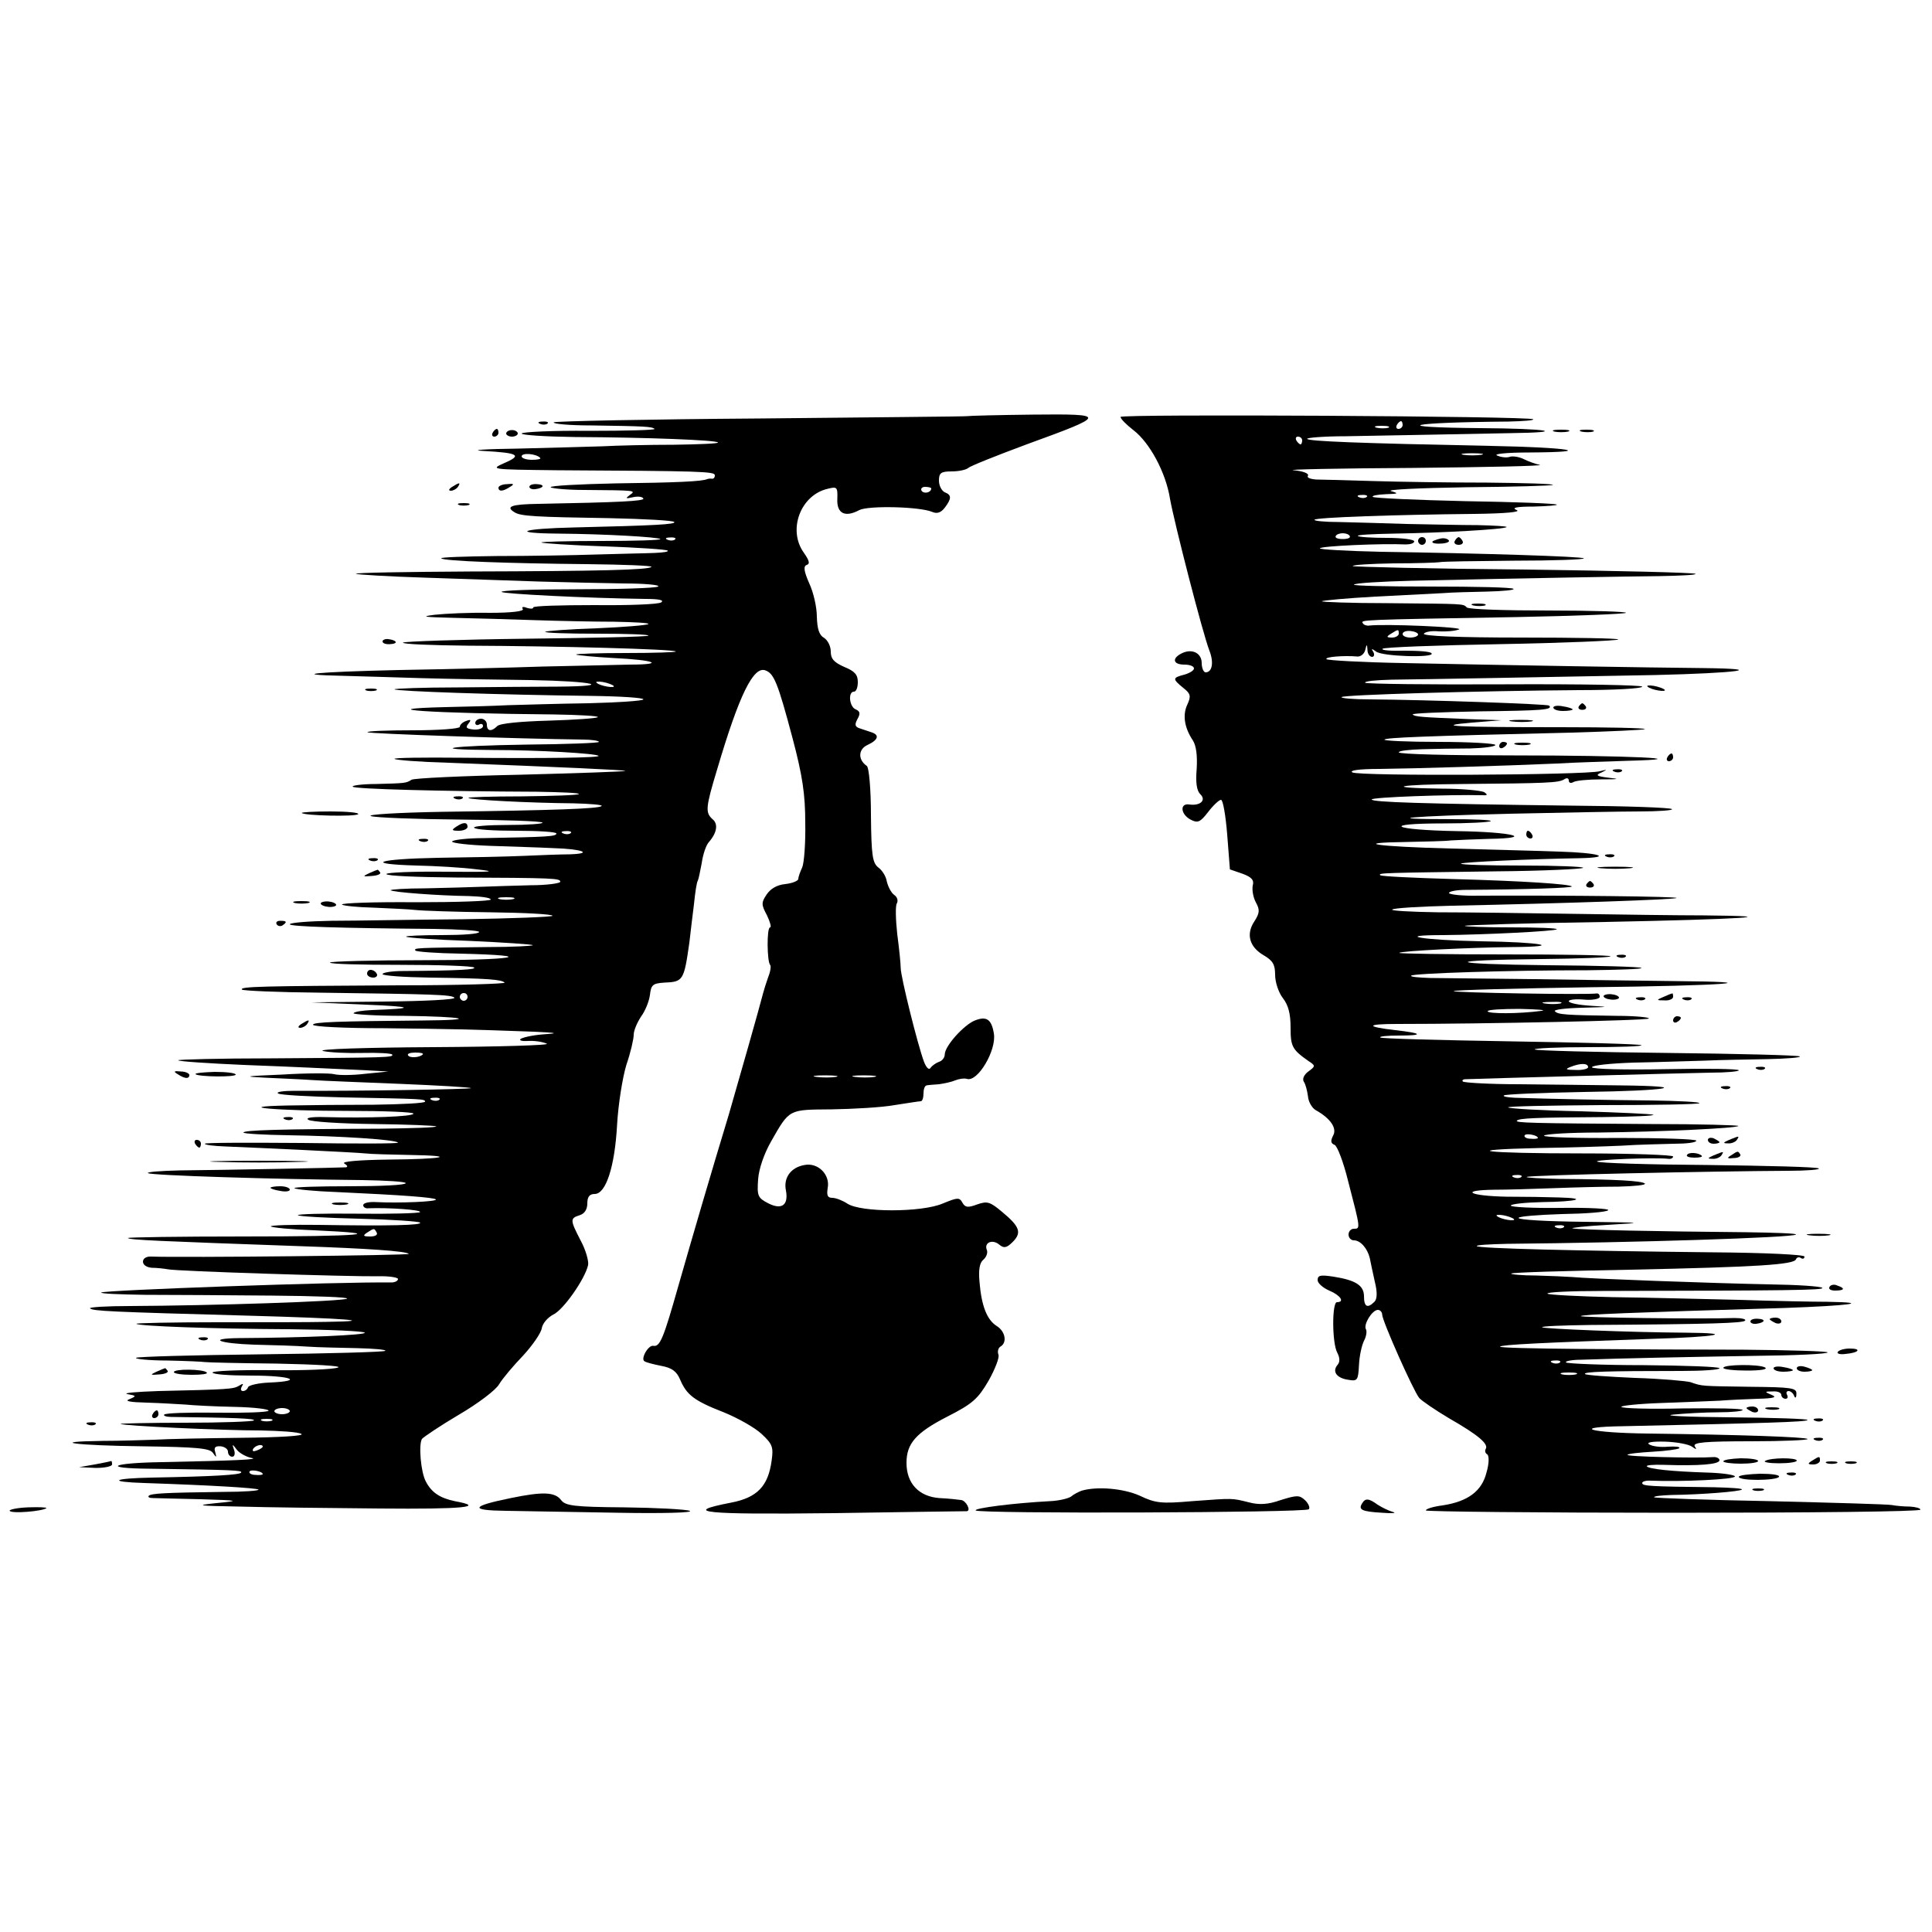
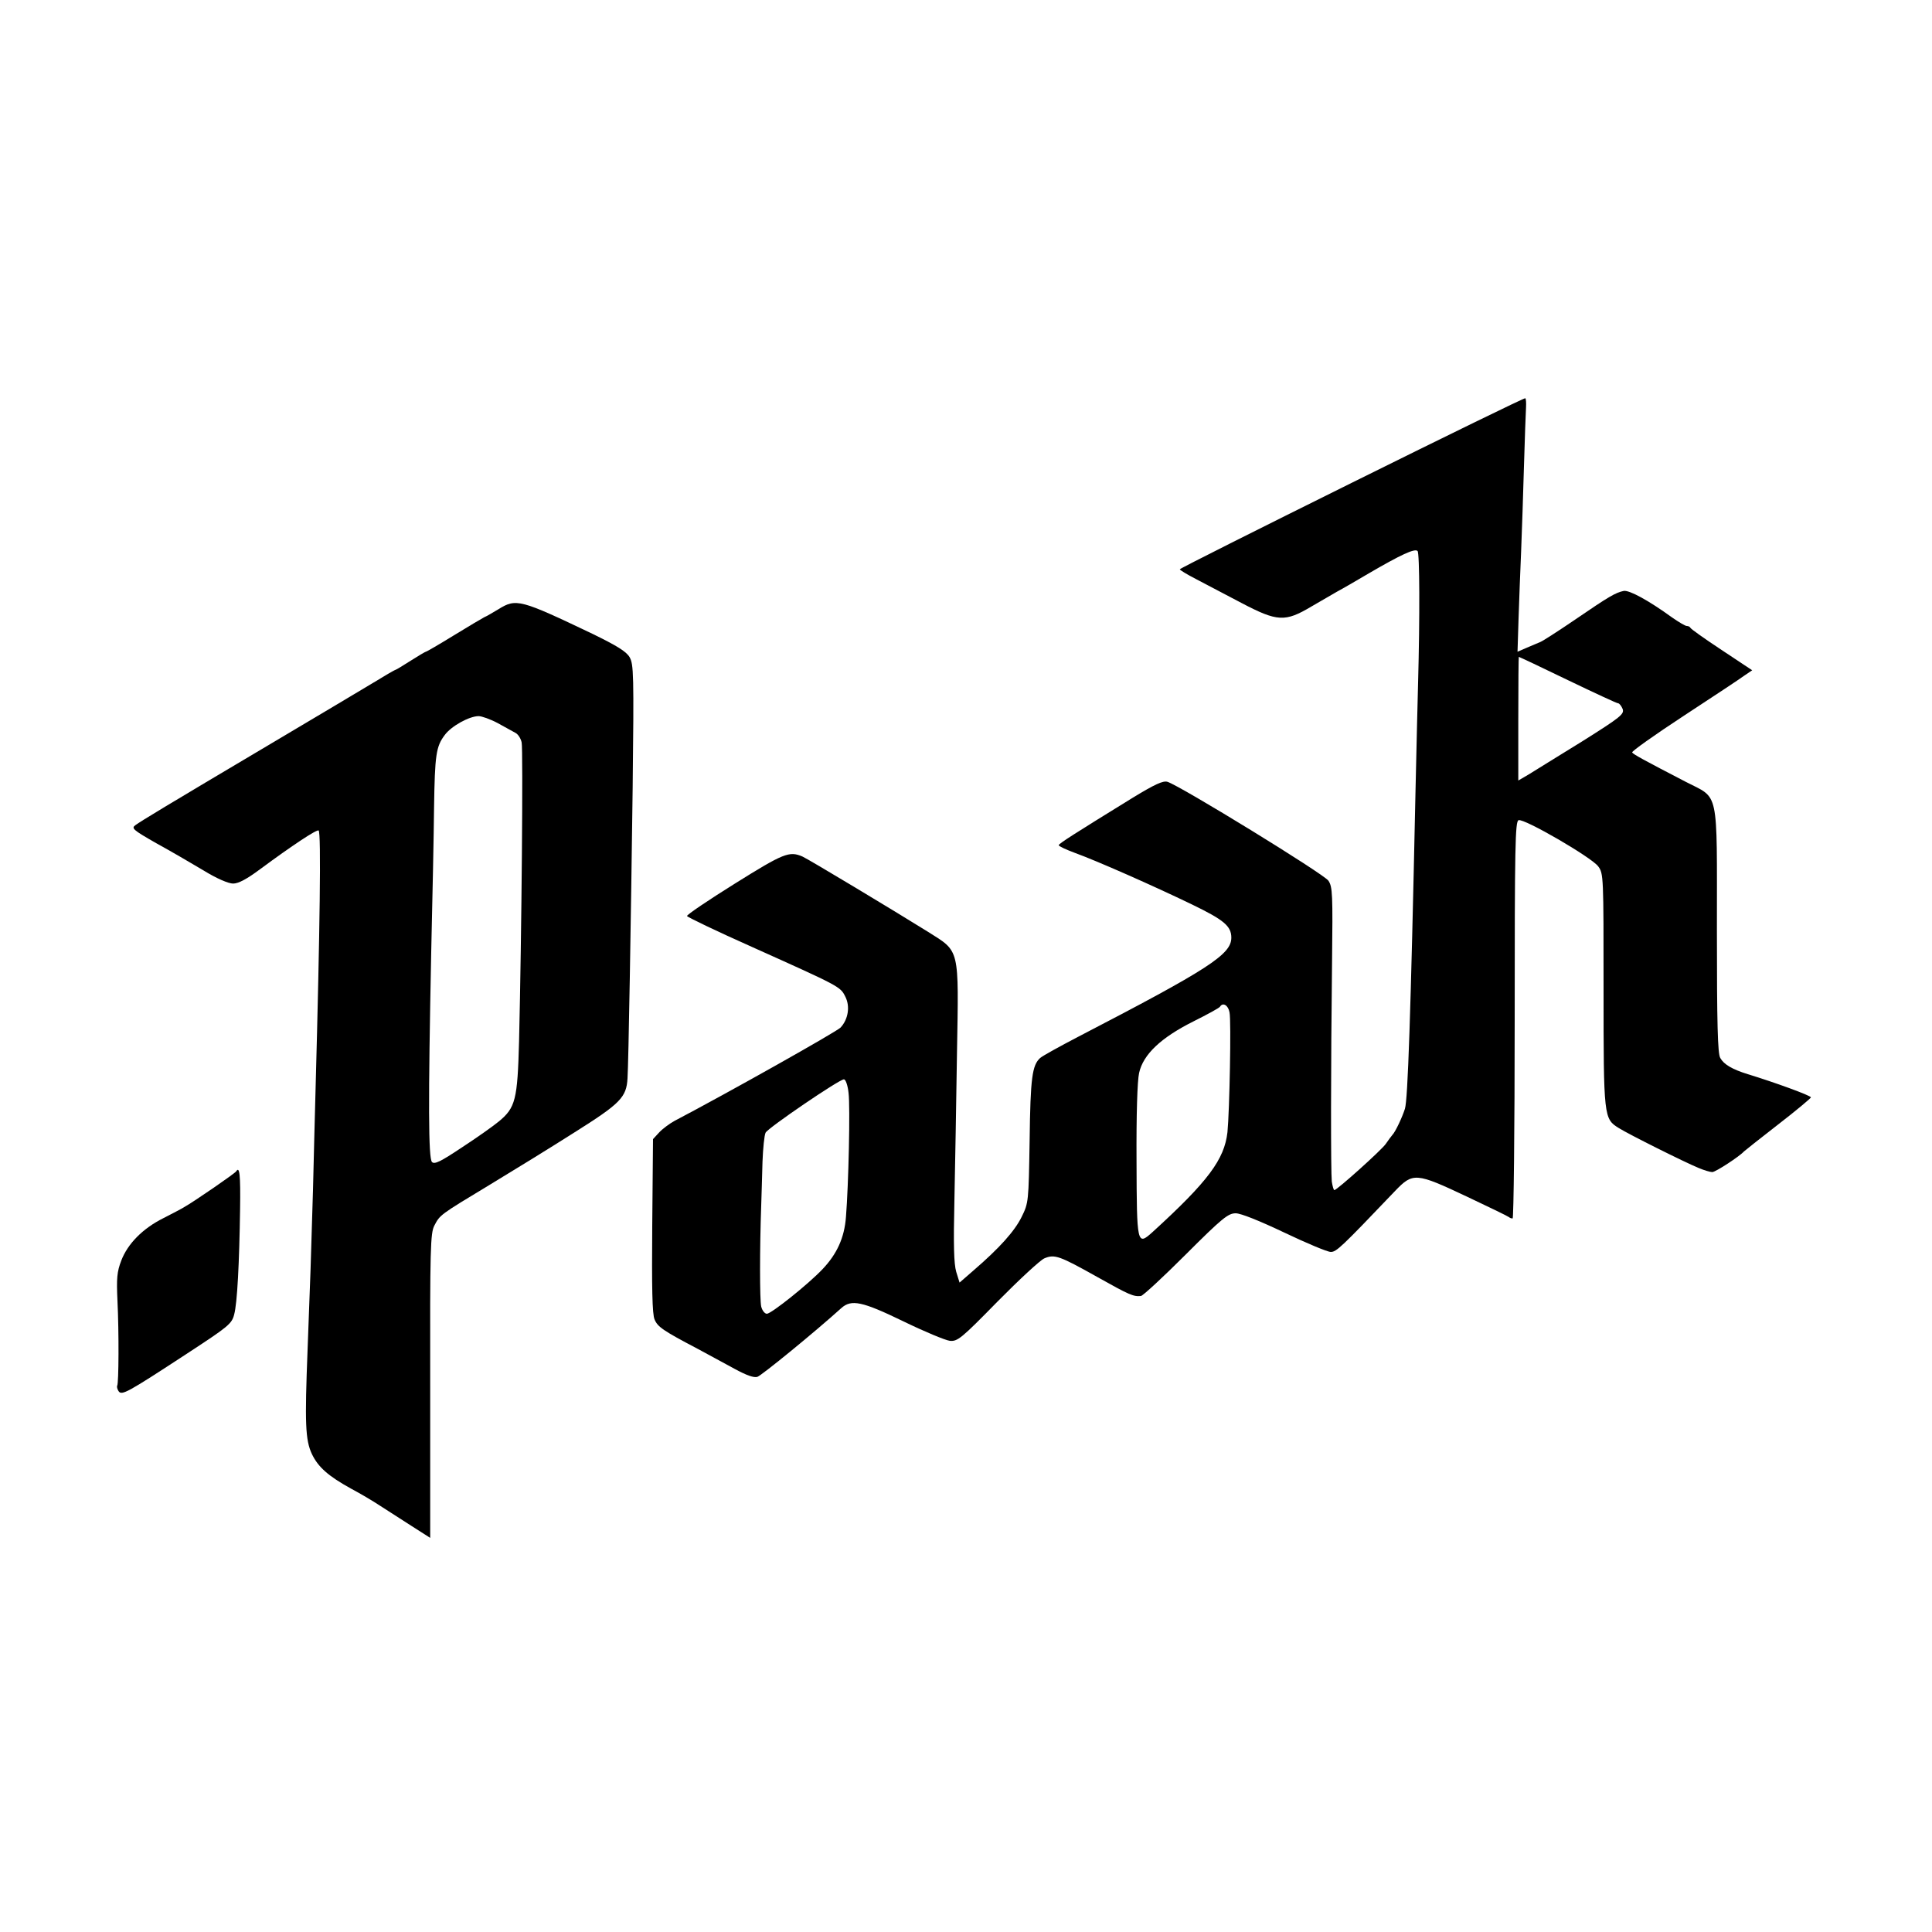
- <svg xmlns="http://www.w3.org/2000/svg" version="1.0" width="500pt" height="500pt" viewBox="0 0 500 500" preserveAspectRatio="xMidYMid meet">
-   <g transform="translate(0,500) scale(0.1,-0.1)" fill="#000000" stroke="none">
-     <path d="M2503 3923 c-5 -1 -245 -3 -535 -6 -291 -2 -531 -7 -535 -10 -3 -4 41 -8 98 -8 140 -2 156 -3 163 -9 3 -3 -73 -5 -169 -5 -96 1 -175 -3 -175 -7 0 -4 62 -8 138 -9 192 -1 364 -8 370 -14 3 -3 -48 -5 -114 -6 -65 0 -148 -2 -184 -4 -36 -1 -135 -4 -220 -6 -85 -1 -126 -4 -90 -6 92 -5 102 -11 56 -31 -38 -17 -38 -17 135 -19 374 -2 409 -3 409 -13 0 -6 -3 -9 -7 -9 -5 1 -10 0 -13 -1 -13 -6 -80 -9 -237 -11 -94 -2 -170 -6 -168 -10 3 -3 42 -7 87 -7 134 -1 135 -1 118 -13 -12 -9 -11 -10 7 -6 13 3 25 2 28 -3 4 -7 -64 -10 -272 -14 -70 -1 -86 -7 -61 -22 16 -10 55 -12 246 -15 90 -2 165 -6 167 -10 4 -6 -48 -9 -258 -14 -139 -3 -169 -15 -41 -16 122 -1 257 -9 263 -14 2 -3 -67 -5 -154 -5 -87 0 -156 -2 -154 -4 2 -2 76 -7 163 -10 87 -3 161 -8 164 -11 3 -3 -12 -5 -34 -6 -21 -1 -88 -2 -149 -4 -60 -2 -177 -4 -259 -4 -82 -1 -147 -3 -144 -6 6 -7 171 -13 376 -15 96 -1 171 -4 168 -7 -7 -8 -131 -11 -470 -12 -165 -1 -297 -3 -295 -6 3 -2 84 -7 180 -10 96 -3 228 -8 294 -10 66 -2 165 -4 220 -5 55 0 95 -4 88 -8 -6 -4 -101 -7 -212 -7 -110 0 -197 -3 -193 -7 6 -5 219 -16 372 -18 35 0 50 -3 41 -9 -7 -5 -85 -8 -172 -7 -88 0 -159 -2 -159 -6 0 -4 -7 -4 -17 -1 -9 4 -14 2 -10 -3 4 -6 -29 -10 -86 -10 -51 1 -114 -2 -142 -5 -39 -5 -28 -6 50 -8 55 -1 150 -4 210 -6 61 -2 152 -4 204 -4 52 -1 92 -3 89 -6 -3 -3 -63 -8 -134 -11 -70 -2 -130 -7 -133 -9 -2 -3 58 -5 134 -5 76 0 136 -2 133 -5 -2 -3 -145 -6 -316 -8 -172 -2 -315 -7 -319 -10 -3 -4 72 -7 168 -8 236 -1 532 -9 538 -15 2 -2 -56 -4 -129 -4 -73 0 -131 -2 -129 -4 2 -2 46 -6 97 -9 108 -5 135 -17 41 -17 -35 -1 -136 -3 -224 -5 -88 -3 -256 -7 -373 -9 -218 -5 -285 -12 -145 -15 43 -1 134 -4 203 -6 69 -2 196 -4 283 -5 165 -3 219 -16 70 -17 -49 0 -164 -1 -257 -2 -93 0 -167 -3 -165 -5 5 -5 265 -14 511 -17 76 -1 135 -5 133 -9 -2 -4 -66 -8 -142 -10 -76 -1 -169 -4 -208 -5 -38 -2 -112 -4 -163 -5 -201 -5 -40 -16 282 -19 66 -1 117 -4 113 -7 -3 -3 -60 -7 -127 -9 -72 -2 -126 -7 -133 -14 -15 -15 -27 -14 -27 4 0 8 -7 15 -15 15 -8 0 -15 -5 -15 -11 0 -5 5 -7 10 -4 6 3 10 1 10 -4 0 -6 -11 -10 -24 -9 -19 2 -22 5 -14 15 8 10 7 12 -6 7 -9 -3 -16 -10 -16 -15 0 -5 -55 -9 -122 -9 -67 0 -119 -2 -117 -5 4 -4 393 -17 557 -19 23 0 42 -3 42 -6 0 -3 -84 -6 -187 -7 -202 -3 -265 -13 -87 -14 118 0 266 -9 273 -15 6 -5 -132 -7 -354 -5 -99 1 -177 0 -174 -3 3 -3 66 -8 140 -10 286 -11 460 -19 457 -21 -2 -2 -124 -6 -273 -10 -148 -3 -274 -9 -280 -13 -14 -9 -16 -9 -92 -11 -36 0 -64 -4 -60 -7 5 -6 227 -12 476 -13 63 -1 112 -3 109 -6 -3 -3 -69 -5 -148 -6 -78 0 -140 -2 -138 -4 5 -5 157 -13 272 -14 44 -1 77 -4 73 -7 -7 -7 -121 -11 -415 -15 -112 -2 -194 -7 -182 -11 11 -4 115 -8 230 -9 116 -1 212 -4 214 -8 2 -3 -38 -6 -89 -6 -51 0 -91 -3 -88 -7 2 -5 51 -8 109 -8 57 0 104 -3 104 -7 0 -8 -24 -9 -187 -12 -46 0 -83 -5 -83 -9 0 -4 44 -9 97 -11 54 -2 128 -4 166 -6 73 -2 105 -14 41 -16 -21 0 -75 -2 -119 -4 -44 -2 -144 -4 -222 -5 -157 -3 -194 -16 -55 -20 48 -1 119 -5 157 -10 55 -6 38 -7 -82 -6 -84 1 -153 -2 -153 -6 0 -5 81 -8 180 -9 256 -1 270 -2 270 -11 0 -4 -35 -9 -77 -9 -43 -1 -100 -3 -128 -4 -27 -1 -92 -3 -144 -4 -52 0 -92 -3 -90 -5 5 -5 124 -14 202 -15 31 -1 57 -4 57 -9 0 -4 -87 -7 -194 -7 -107 1 -193 -2 -191 -6 3 -3 39 -7 82 -8 43 -2 92 -4 108 -6 17 -2 103 -5 193 -6 89 -1 162 -5 162 -9 0 -3 -105 -7 -232 -9 -128 -1 -281 -4 -340 -4 -60 -1 -108 -5 -108 -9 0 -6 130 -10 372 -12 65 -1 118 -4 118 -8 0 -5 -43 -8 -97 -8 -53 0 -94 -2 -92 -4 2 -3 76 -8 164 -11 88 -4 162 -9 164 -11 2 -2 -52 -5 -120 -5 -184 -2 -188 -2 -184 -9 2 -3 54 -7 116 -8 211 -5 139 -17 -97 -17 -130 0 -238 -3 -240 -6 -2 -4 80 -6 182 -6 101 0 188 -3 191 -7 6 -5 -36 -8 -185 -9 -28 0 -52 -4 -52 -8 0 -4 55 -8 122 -9 152 -2 186 -5 194 -13 3 -3 -119 -7 -272 -7 -360 -2 -413 -3 -408 -11 2 -3 93 -7 201 -8 295 -4 341 -5 349 -13 4 -5 -78 -9 -182 -10 l-189 -2 140 -6 c127 -5 133 -10 18 -14 -23 -1 -45 -4 -48 -8 -4 -3 56 -7 131 -7 159 -2 196 -11 48 -12 -219 -2 -284 -4 -284 -11 0 -5 82 -9 183 -9 176 -2 225 -3 387 -9 64 -3 68 -4 25 -7 -27 -2 -53 -8 -58 -12 -4 -4 5 -6 20 -5 16 1 37 -2 48 -7 11 -4 -122 -8 -295 -9 -173 -1 -301 -5 -284 -10 18 -4 64 -6 103 -5 40 1 73 -1 76 -4 4 -8 -12 -8 -314 -10 -134 0 -242 -3 -240 -5 2 -3 79 -8 169 -12 156 -6 189 -8 320 -14 l55 -3 -60 -6 c-33 -4 -69 -4 -80 -1 -11 3 -72 3 -135 -1 -97 -4 -104 -5 -45 -8 39 -2 93 -4 120 -6 28 -2 131 -6 230 -10 99 -4 182 -9 184 -11 4 -3 -303 -8 -457 -7 -30 0 -49 -3 -42 -7 6 -4 82 -8 168 -10 207 -4 212 -4 212 -11 0 -4 -60 -7 -132 -8 -73 0 -173 -1 -223 -2 -152 -3 -29 -14 158 -14 92 0 167 -3 167 -7 0 -8 -119 -12 -230 -9 -34 1 -50 -2 -42 -7 7 -5 83 -10 170 -11 86 -1 158 -4 161 -6 2 -3 -63 -5 -145 -6 -263 -1 -354 -4 -354 -10 0 -3 53 -6 117 -7 131 -2 275 -11 283 -19 3 -3 -109 -3 -248 -1 -138 1 -252 1 -252 -2 0 -3 24 -6 53 -7 98 -4 332 -15 362 -18 17 -2 68 -3 114 -4 131 -2 89 -11 -54 -12 -77 -1 -122 -5 -114 -10 8 -5 10 -9 4 -10 -13 -1 -312 -7 -429 -8 -49 -1 -87 -4 -83 -7 5 -6 330 -16 554 -18 62 -1 113 -4 113 -8 0 -5 -66 -8 -147 -8 -80 0 -144 -2 -141 -5 3 -3 52 -8 109 -10 174 -8 251 -14 257 -19 5 -6 -95 -10 -155 -7 -18 1 -33 -2 -33 -8 0 -5 6 -9 13 -8 53 2 139 -4 134 -10 -4 -3 -78 -5 -164 -4 -86 1 -155 -1 -152 -4 3 -3 74 -7 158 -9 84 -2 155 -7 158 -10 7 -7 -78 -9 -262 -6 -71 1 -127 -1 -124 -4 3 -3 54 -8 113 -10 201 -9 121 -16 -184 -16 -167 0 -301 -2 -299 -4 4 -5 80 -8 444 -21 177 -6 277 -13 283 -20 4 -4 -588 -10 -666 -7 -13 1 -22 -5 -22 -13 0 -9 10 -15 23 -16 12 0 31 -2 42 -4 24 -5 467 -19 543 -18 28 1 52 -3 52 -7 0 -5 -8 -9 -17 -9 -139 2 -745 -20 -751 -26 -3 -3 48 -5 114 -6 65 0 212 -1 327 -2 114 -1 201 -4 195 -8 -13 -7 -351 -18 -562 -19 -60 0 -107 -3 -103 -6 7 -7 49 -9 412 -19 253 -7 339 -14 199 -16 -38 -1 -165 -1 -282 -1 -117 0 -211 -2 -209 -4 6 -6 196 -13 394 -14 106 -1 195 -5 197 -9 4 -6 -155 -13 -326 -14 -84 -1 -51 -14 40 -17 48 -1 110 -3 137 -5 28 -2 86 -3 129 -4 44 -1 77 -4 73 -7 -3 -3 -148 -7 -322 -9 -174 -2 -319 -6 -323 -9 -3 -3 34 -7 81 -7 48 -1 92 -3 97 -4 6 -1 90 -3 188 -4 99 -2 168 -6 157 -10 -11 -5 -89 -8 -173 -7 -83 1 -152 -2 -152 -6 0 -5 45 -8 100 -8 103 0 140 -14 48 -18 -29 -1 -54 -7 -56 -12 -2 -6 -8 -10 -13 -10 -6 0 -7 5 -3 12 5 8 3 8 -7 2 -14 -9 -28 -10 -209 -14 -58 -2 -94 -5 -80 -8 23 -4 24 -5 5 -13 -14 -5 1 -8 45 -9 36 -1 81 -4 100 -5 19 -2 76 -5 127 -6 51 -1 90 -6 88 -10 -3 -4 -64 -6 -136 -5 -71 1 -132 -1 -134 -5 -3 -3 6 -6 18 -6 162 -2 219 -4 214 -9 -3 -3 -83 -6 -177 -6 -94 0 -170 -2 -168 -3 5 -5 261 -17 363 -17 50 -1 97 -4 105 -9 9 -5 -57 -9 -155 -10 -93 -1 -195 -3 -225 -5 -30 -1 -91 -3 -134 -3 -149 -2 -68 -12 103 -14 140 -2 174 -5 182 -17 9 -13 10 -13 6 2 -4 12 0 16 14 15 10 -1 19 -7 19 -14 0 -7 5 -13 11 -13 6 0 8 8 5 17 -6 17 -5 17 7 1 7 -9 24 -18 37 -21 25 -4 -36 -7 -232 -11 -131 -2 -156 -16 -32 -17 218 -3 242 -4 238 -10 -3 -6 -71 -10 -231 -13 -103 -2 -115 -11 -20 -14 179 -6 291 -13 296 -17 2 -3 -38 -6 -90 -6 -156 -2 -187 -4 -194 -10 -3 -4 2 -6 12 -6 10 0 65 -2 123 -3 101 -3 102 -4 40 -10 -57 -6 -49 -7 60 -9 69 -2 232 -4 362 -5 218 -2 277 4 195 19 -38 8 -60 22 -75 51 -13 24 -19 95 -10 110 4 5 47 34 96 63 48 28 96 64 104 79 9 15 37 48 62 74 24 26 46 58 48 70 2 13 15 28 30 36 26 12 82 92 90 128 2 10 -6 39 -19 63 -28 54 -28 58 -3 66 13 4 20 15 20 31 0 17 6 24 19 24 29 0 52 70 58 179 3 53 14 122 24 155 11 32 19 67 19 78 0 11 9 32 19 47 11 15 21 40 23 56 3 26 7 30 37 32 49 2 51 5 65 103 3 25 8 70 12 100 3 30 7 57 10 61 2 4 6 24 10 45 3 22 11 46 18 54 22 25 25 48 10 60 -19 17 -18 30 12 129 57 193 94 268 125 256 22 -8 32 -32 70 -175 26 -98 33 -146 33 -220 1 -52 -3 -104 -8 -115 -5 -11 -10 -24 -10 -30 -1 -5 -16 -11 -34 -13 -21 -2 -38 -12 -48 -27 -14 -21 -14 -26 1 -54 8 -17 12 -31 8 -31 -9 0 -8 -88 0 -97 3 -3 1 -17 -5 -32 -5 -14 -11 -33 -13 -41 -8 -32 -64 -229 -89 -315 -45 -148 -93 -312 -131 -445 -38 -134 -47 -156 -64 -153 -13 3 -34 -34 -23 -40 4 -3 24 -8 44 -12 27 -5 39 -14 48 -35 17 -40 36 -55 113 -85 37 -15 81 -40 98 -56 28 -26 31 -34 26 -69 -9 -66 -37 -96 -106 -109 -129 -25 -72 -31 266 -27 186 3 341 5 345 5 12 1 -2 28 -15 29 -7 1 -32 4 -56 5 -53 4 -85 38 -85 91 0 50 24 78 106 120 65 33 79 46 106 92 17 30 29 61 26 68 -3 8 -1 17 5 21 18 10 13 39 -9 53 -26 16 -40 53 -45 114 -3 31 0 50 10 58 7 6 12 17 9 25 -8 19 14 29 32 14 12 -10 19 -9 35 7 24 24 18 40 -28 78 -31 26 -38 28 -64 19 -24 -9 -31 -8 -38 4 -8 15 -13 14 -52 -2 -55 -23 -211 -23 -246 0 -12 8 -30 15 -39 15 -12 0 -15 6 -12 25 7 35 -25 67 -60 60 -35 -6 -55 -33 -48 -66 7 -38 -11 -51 -46 -33 -27 14 -29 19 -26 62 2 28 16 67 33 97 49 86 45 83 158 84 56 1 129 5 162 11 33 5 63 10 68 10 4 0 7 9 7 20 0 11 3 20 8 21 4 1 18 2 32 3 14 2 33 6 42 10 10 4 23 6 30 4 28 -10 78 75 70 118 -6 36 -19 45 -49 33 -28 -11 -78 -66 -78 -88 0 -8 -7 -17 -15 -19 -8 -3 -18 -10 -22 -16 -4 -6 -11 1 -17 17 -16 43 -60 219 -60 242 0 11 -4 50 -9 88 -4 37 -5 73 -1 79 4 7 1 17 -7 22 -8 6 -16 22 -19 35 -2 13 -12 29 -22 36 -15 12 -18 31 -19 135 0 67 -5 125 -11 128 -23 16 -22 43 2 54 28 13 32 26 10 33 -8 3 -22 7 -30 10 -12 4 -14 9 -6 24 8 14 7 20 -4 25 -17 6 -21 46 -5 46 6 0 10 11 10 25 0 19 -8 28 -35 39 -27 12 -35 21 -35 40 0 14 -8 29 -17 35 -13 7 -18 23 -19 55 0 25 -9 64 -20 87 -14 32 -15 44 -6 47 9 3 6 12 -8 32 -42 59 -8 149 62 165 24 6 26 5 25 -26 -2 -38 20 -49 57 -29 24 12 157 9 189 -5 12 -5 22 -2 32 11 18 24 18 33 0 40 -8 4 -15 17 -15 30 0 20 5 24 33 24 18 0 37 4 43 9 5 5 73 32 151 61 209 76 210 79 16 77 -90 -1 -166 -3 -170 -4z m-1105 -108 c3 -3 -7 -5 -21 -5 -15 0 -27 4 -27 9 0 10 38 7 48 -4z m1012 -79 c0 -11 -19 -15 -25 -6 -3 5 1 10 9 10 9 0 16 -2 16 -4z m-663 -132 c-3 -3 -12 -4 -19 -1 -8 3 -5 6 6 6 11 1 17 -2 13 -5z m-159 -379 c3 -3 -4 -4 -16 -2 -12 2 -24 6 -28 10 -4 3 4 4 16 2 12 -2 25 -7 28 -10z m-111 -381 c-3 -3 -12 -4 -19 -1 -8 3 -5 6 6 6 11 1 17 -2 13 -5z m-149 -171 c-10 -2 -26 -2 -35 0 -10 3 -2 5 17 5 19 0 27 -2 18 -5z m-118 -253 c0 -5 -4 -10 -10 -10 -5 0 -10 5 -10 10 0 6 5 10 10 10 6 0 10 -4 10 -10z m-116 -149 c-8 -8 -34 -10 -38 -2 -3 4 6 7 19 7 14 0 22 -2 19 -5z m1069 -58 c-13 -2 -35 -2 -50 0 -16 2 -5 4 22 4 28 0 40 -2 28 -4z m100 0 c-13 -2 -35 -2 -50 0 -16 2 -5 4 22 4 28 0 40 -2 28 -4z m-1126 -59 c-3 -3 -12 -4 -19 -1 -8 3 -5 6 6 6 11 1 17 -2 13 -5z m-162 -344 c3 -6 -4 -10 -17 -10 -18 0 -20 2 -8 10 19 12 18 12 25 0z m-225 -462 c0 -4 -9 -8 -20 -8 -11 0 -20 4 -20 8 0 4 9 8 20 8 11 0 20 -4 20 -8z m-47 -25 c-7 -2 -19 -2 -25 0 -7 3 -2 5 12 5 14 0 19 -2 13 -5z m-23 -67 c0 -2 -7 -7 -16 -10 -8 -3 -12 -2 -9 4 6 10 25 14 25 6z m0 -71 c0 -2 -9 -3 -19 -2 -11 0 -18 5 -15 9 4 6 34 0 34 -7z" />
-     <path d="M2900 3921 c0 -5 15 -20 33 -34 42 -32 84 -109 95 -178 11 -62 85 -350 102 -393 12 -31 7 -56 -10 -56 -5 0 -10 11 -10 24 0 27 -27 39 -54 24 -24 -13 -19 -28 9 -28 14 0 25 -4 25 -10 0 -5 -11 -12 -25 -16 -31 -8 -31 -11 -3 -34 19 -15 21 -21 11 -43 -13 -27 -8 -60 14 -93 9 -14 12 -40 10 -74 -3 -35 0 -56 9 -65 17 -16 0 -31 -28 -27 -25 4 -23 -25 3 -39 19 -10 25 -7 46 20 13 17 28 31 33 31 5 0 12 -40 16 -90 l7 -90 32 -11 c25 -9 31 -17 27 -31 -2 -11 1 -30 8 -43 11 -20 10 -28 -4 -50 -22 -33 -12 -66 24 -87 24 -14 30 -24 30 -51 0 -19 9 -46 20 -60 14 -18 20 -40 20 -76 0 -49 4 -57 45 -86 20 -13 20 -14 1 -28 -11 -8 -16 -19 -12 -26 5 -7 9 -24 11 -38 1 -14 10 -30 20 -36 38 -21 56 -47 45 -66 -7 -14 -6 -20 4 -24 7 -3 23 -45 35 -94 32 -123 32 -123 15 -123 -8 0 -14 -7 -14 -15 0 -8 6 -15 14 -15 17 0 35 -21 41 -46 2 -11 8 -38 13 -61 7 -28 6 -45 -1 -52 -18 -18 -27 -13 -27 14 0 28 -21 42 -79 51 -33 5 -41 4 -41 -9 0 -8 14 -20 30 -27 29 -12 41 -30 20 -30 -13 0 -13 -106 1 -131 7 -14 7 -24 0 -32 -14 -17 -1 -34 29 -38 23 -4 25 -1 27 38 1 23 7 51 13 63 6 11 8 25 5 30 -7 12 16 50 31 50 6 0 11 -6 11 -12 0 -16 81 -198 96 -216 6 -7 41 -31 78 -53 75 -43 102 -66 94 -79 -3 -5 -1 -11 4 -14 5 -4 5 -23 -2 -47 -12 -48 -48 -75 -114 -85 -24 -3 -43 -9 -43 -13 0 -3 288 -6 640 -6 352 0 640 3 640 8 0 4 -12 7 -27 8 -16 0 -37 2 -47 4 -10 2 -152 6 -315 10 -162 3 -297 8 -300 10 -2 3 18 5 45 6 78 1 177 9 182 14 3 3 -29 5 -71 6 -168 2 -187 3 -187 11 0 4 10 7 23 6 79 -3 217 3 217 11 0 4 -33 9 -72 10 -92 3 -149 9 -156 16 -3 3 16 5 44 4 91 -3 144 1 144 12 0 5 -8 9 -17 8 -39 -3 -226 1 -221 6 2 3 32 6 66 8 34 2 64 6 68 9 3 4 -10 5 -29 4 -20 -2 -41 1 -49 6 -8 5 7 8 42 7 30 -1 61 -7 69 -13 11 -8 13 -8 7 1 -6 10 26 13 145 13 84 0 150 3 147 6 -6 5 -171 11 -414 14 -153 2 -200 17 -63 19 371 8 473 11 477 16 3 3 -87 6 -199 7 -112 1 -179 4 -149 7 30 3 83 6 118 6 34 0 62 3 62 6 0 4 -70 5 -155 4 -85 -2 -157 0 -159 4 -2 3 44 8 102 10 59 2 127 5 152 6 25 2 70 4 100 5 41 1 50 4 35 10 -19 8 -19 9 3 9 12 1 22 -3 22 -9 0 -5 5 -10 11 -10 5 0 7 4 4 10 -3 5 -2 10 4 10 5 0 12 -6 14 -12 3 -8 6 -6 6 5 1 15 -12 17 -119 18 -127 2 -124 1 -155 12 -11 3 -76 9 -144 11 -68 3 -126 7 -129 10 -5 6 55 8 251 8 53 0 97 3 97 7 0 4 -88 7 -196 8 -107 0 -198 4 -201 7 -4 3 14 7 38 7 114 4 270 7 447 10 105 1 192 5 192 9 0 3 -98 6 -217 7 -120 0 -312 1 -427 2 -115 1 -207 3 -204 6 5 5 105 10 392 20 170 5 222 15 90 16 -148 1 -368 10 -373 14 -2 3 54 5 125 6 320 2 393 5 400 11 4 4 -8 7 -27 7 -80 -3 -402 1 -398 5 4 4 121 9 528 21 166 6 230 14 110 16 -35 0 -138 2 -229 5 -91 2 -238 6 -327 7 -89 2 -165 6 -168 9 -4 4 60 7 142 7 483 1 575 2 569 8 -3 4 -64 8 -134 9 -151 3 -477 15 -512 19 -14 1 -56 3 -94 4 -38 0 -67 3 -65 5 2 3 140 7 307 10 329 7 425 13 430 27 2 5 8 7 13 3 5 -3 9 -1 9 4 0 5 -101 10 -237 11 -363 4 -605 10 -611 16 -3 3 33 5 79 6 323 3 740 16 747 24 3 3 -55 5 -129 6 -224 2 -433 6 -449 10 -8 1 32 6 90 9 100 6 97 6 -62 8 -93 1 -168 5 -168 10 0 4 50 8 112 10 62 1 115 5 120 10 4 4 -51 7 -122 6 -72 -1 -130 2 -130 6 0 4 37 8 82 9 89 1 121 10 42 12 -27 1 -88 2 -136 2 -97 2 -122 17 -30 18 31 0 100 2 152 4 52 2 128 4 169 4 41 1 71 4 68 8 -8 7 -73 11 -221 12 -49 1 -87 3 -85 5 4 5 480 15 678 16 46 0 82 3 78 6 -3 4 -132 7 -287 9 -154 1 -283 5 -287 9 -5 5 150 11 185 7 6 -1 12 2 12 6 0 4 -106 8 -236 8 -254 0 -328 9 -109 14 74 1 169 4 212 6 43 3 104 4 136 5 31 0 57 3 57 8 0 4 -90 7 -199 7 -110 -1 -198 2 -195 6 2 4 66 8 141 8 163 2 356 11 362 17 2 2 -99 5 -225 5 -315 2 -354 3 -348 9 7 6 45 8 223 9 74 1 132 3 130 6 -3 2 -87 6 -188 9 -101 2 -185 7 -188 10 -3 3 106 5 242 6 137 0 251 2 253 5 3 3 -53 6 -124 7 -116 1 -258 4 -353 7 -19 1 -32 3 -29 6 3 3 96 7 207 9 219 3 287 15 95 17 -65 1 -183 2 -261 3 -78 0 -144 4 -147 7 -3 3 0 6 7 6 47 2 576 16 635 17 39 0 72 3 72 6 0 4 -85 5 -190 3 -104 -2 -190 0 -190 5 0 5 48 10 108 12 59 1 141 4 182 5 41 2 115 3 164 4 49 1 87 4 84 7 -4 3 -158 7 -343 9 -186 2 -340 6 -343 9 -3 3 59 6 138 6 79 0 141 2 138 5 -2 3 -155 7 -338 10 -183 3 -335 7 -338 10 -3 3 19 5 48 5 66 0 62 6 -9 14 -78 9 -76 16 5 16 227 0 646 9 651 14 4 3 -34 7 -83 7 -133 2 -152 3 -160 12 -4 4 28 8 72 9 69 2 72 2 22 5 -32 2 -58 7 -58 12 0 4 18 6 40 4 22 -2 40 2 40 7 0 6 -3 9 -7 9 -26 -4 -375 2 -371 6 3 3 162 7 353 10 351 4 480 14 214 16 -79 1 -241 3 -359 5 -118 1 -239 3 -269 3 -30 1 -52 3 -49 6 6 6 248 14 457 14 79 1 142 3 139 6 -2 3 -111 6 -241 7 -269 3 -280 13 -18 16 96 1 177 4 179 7 3 3 -120 5 -273 5 -153 0 -276 2 -274 4 5 5 185 14 293 15 137 1 75 13 -83 15 -151 3 -226 16 -95 16 109 1 288 10 293 15 2 3 -51 5 -119 5 -68 0 -121 2 -119 4 2 2 166 7 364 10 350 7 483 15 254 17 -63 0 -215 2 -339 4 -124 2 -281 4 -349 4 -68 1 -122 4 -118 7 3 4 73 8 154 10 292 6 578 16 582 20 4 4 -285 7 -511 6 -43 -1 -78 3 -78 7 0 4 19 8 43 8 155 1 278 5 275 9 -7 6 -122 14 -307 19 -102 3 -187 7 -189 10 -6 6 7 6 301 10 120 1 221 6 224 9 4 3 -67 6 -157 6 -90 0 -161 2 -159 5 4 4 182 12 308 14 88 2 49 14 -52 17 -50 2 -177 5 -281 8 -195 5 -262 15 -115 17 46 1 98 2 114 4 17 1 61 3 98 4 123 2 61 18 -80 20 -171 3 -202 20 -38 20 65 0 120 3 123 6 3 3 -43 5 -103 5 -195 0 -105 8 150 14 138 3 290 6 339 6 49 0 87 3 83 6 -3 4 -120 8 -259 9 -394 5 -518 9 -518 16 0 6 204 13 285 11 15 -1 16 1 6 8 -8 4 -57 9 -109 9 -158 2 -117 11 54 12 218 2 247 3 262 12 7 5 12 3 12 -3 0 -6 5 -8 12 -4 6 4 39 7 72 7 44 0 50 1 21 4 -34 4 -37 7 -20 14 16 8 15 8 -5 3 -39 -10 -623 -13 -640 -3 -9 5 16 9 70 9 91 1 322 8 460 14 47 3 128 5 180 7 196 5 5 14 -292 14 -164 0 -298 3 -298 8 0 4 27 7 60 8 33 1 89 2 125 2 36 1 65 5 65 9 0 4 -66 8 -147 8 -80 0 -144 3 -140 6 5 5 96 9 485 18 101 3 186 7 189 9 2 3 -96 5 -219 5 -272 0 -332 3 -228 12 l75 6 -85 3 c-124 5 -138 6 -144 12 -3 3 74 6 172 8 164 2 192 4 181 15 -4 4 -318 15 -463 16 -44 0 -77 3 -74 6 7 6 350 16 615 18 90 0 163 4 163 9 0 4 -160 7 -355 6 -195 -1 -358 1 -362 4 -3 4 27 7 68 8 93 1 410 7 682 12 211 5 298 16 126 18 -126 1 -539 8 -777 13 -107 2 -196 7 -199 10 -6 6 45 10 79 7 9 -1 18 6 21 16 4 17 5 17 6 1 0 -10 6 -18 12 -18 5 0 7 6 3 13 -6 9 -4 9 7 1 15 -13 152 -17 144 -5 -2 5 -34 7 -69 7 -36 -1 -62 1 -58 5 4 4 141 9 306 12 164 3 301 9 304 12 3 3 -110 5 -252 5 -161 0 -255 4 -251 10 3 5 21 8 39 6 18 -1 42 1 52 5 16 6 -192 15 -233 10 -6 -1 -14 2 -16 6 -6 9 -10 9 397 16 153 3 281 8 284 11 3 3 -87 6 -200 6 -112 0 -208 3 -212 8 -10 10 -4 9 -203 11 -97 0 -174 3 -172 5 2 2 65 8 139 12 74 4 153 8 175 9 22 2 73 3 114 4 41 1 71 4 68 7 -3 4 -99 6 -213 6 -113 0 -203 2 -200 5 3 4 70 8 149 10 304 7 546 11 641 12 55 1 97 3 94 6 -3 3 -202 8 -444 11 -241 2 -440 7 -443 9 -2 3 45 6 105 7 60 0 114 2 119 3 6 2 93 3 194 4 101 0 182 3 180 6 -5 5 -264 13 -526 17 -88 2 -159 6 -157 9 3 6 161 13 222 10 12 0 22 3 22 8 0 5 -32 9 -71 9 -38 0 -72 2 -75 5 -3 3 39 5 93 6 125 2 287 11 292 17 2 2 -31 4 -75 5 -43 0 -126 2 -184 3 -58 2 -136 4 -174 5 -38 0 -67 3 -64 6 5 6 209 13 413 15 82 1 123 5 110 10 -14 6 -1 9 44 9 35 1 62 3 60 5 -2 3 -109 7 -237 9 -129 3 -236 8 -239 11 -4 3 11 6 33 7 33 1 35 2 14 8 -14 4 74 8 194 10 121 1 222 4 225 6 2 3 -74 5 -170 6 -96 0 -228 2 -294 4 -66 2 -133 4 -148 4 -16 1 -26 5 -22 10 3 6 -14 12 -37 14 -24 2 115 5 307 6 193 2 341 5 330 8 -11 2 -30 9 -42 15 -12 6 -28 8 -35 6 -7 -3 -22 -2 -33 3 -12 4 22 8 84 8 174 1 105 13 -101 17 -347 7 -469 12 -475 18 -4 3 42 7 100 7 59 1 157 3 217 4 61 1 153 3 207 4 156 2 100 12 -76 13 -243 2 -188 15 73 17 38 1 67 3 64 6 -8 8 -1068 14 -1068 6z m730 -21 c0 -5 -5 -10 -11 -10 -5 0 -7 5 -4 10 3 6 8 10 11 10 2 0 4 -4 4 -10z m-37 -7 c-7 -2 -21 -2 -30 0 -10 3 -4 5 12 5 17 0 24 -2 18 -5z m-223 -33 c0 -5 -2 -10 -4 -10 -3 0 -8 5 -11 10 -3 6 -1 10 4 10 6 0 11 -4 11 -10z m463 -37 c-13 -2 -33 -2 -45 0 -13 2 -3 4 22 4 25 0 35 -2 23 -4z m-296 -109 c-3 -3 -12 -4 -19 -1 -8 3 -5 6 6 6 11 1 17 -2 13 -5z m-44 -101 c3 -5 -5 -8 -18 -8 -13 0 -21 3 -18 8 2 4 10 7 18 7 8 0 16 -3 18 -7z m127 -253 c0 -5 -8 -10 -17 -10 -15 0 -16 2 -3 10 19 12 20 12 20 0z m50 -2 c0 -4 -9 -8 -20 -8 -11 0 -20 4 -20 9 0 6 9 9 20 8 11 -1 20 -5 20 -9z m368 -955 c-10 -2 -28 -2 -40 0 -13 2 -5 4 17 4 22 1 32 -1 23 -4z m-48 -19 c-59 -8 -140 -8 -140 -1 0 4 37 6 83 6 45 -1 71 -3 57 -5z m120 -146 c0 -4 -15 -8 -32 -7 -26 0 -29 2 -13 8 25 10 45 10 45 -1z m-130 -183 c0 -2 -9 -3 -19 -2 -11 0 -18 5 -15 9 4 6 34 0 34 -7z m-43 -101 c-3 -3 -12 -4 -19 -1 -8 3 -5 6 6 6 11 1 17 -2 13 -5z m-19 -109 c3 -3 -4 -4 -16 -2 -12 2 -24 6 -28 10 -4 3 4 4 16 2 12 -2 25 -7 28 -10z m129 -21 c-3 -3 -12 -4 -19 -1 -8 3 -5 6 6 6 11 1 17 -2 13 -5z m-10 -350 c-3 -3 -12 -4 -19 -1 -8 3 -5 6 6 6 11 1 17 -2 13 -5z m41 -31 c-10 -2 -26 -2 -35 0 -10 3 -2 5 17 5 19 0 27 -2 18 -5z" />
-     <path d="M1398 3903 c7 -3 16 -2 19 1 4 3 -2 6 -13 5 -11 0 -14 -3 -6 -6z" />
-     <path d="M1275 3880 c-3 -5 -1 -10 4 -10 6 0 11 5 11 10 0 6 -2 10 -4 10 -3 0 -8 -4 -11 -10z" />
-     <path d="M1310 3878 c0 -4 7 -8 15 -8 8 0 15 4 15 8 0 5 -7 9 -15 9 -8 0 -15 -4 -15 -9z" />
-     <path d="M4023 3883 c9 -2 25 -2 35 0 9 3 1 5 -18 5 -19 0 -27 -2 -17 -5z" />
-     <path d="M4093 3883 c9 -2 23 -2 30 0 6 3 -1 5 -18 5 -16 0 -22 -2 -12 -5z" />
-     <path d="M1170 3740 c-9 -6 -10 -10 -3 -10 6 0 15 5 18 10 8 12 4 12 -15 0z" />
-     <path d="M1290 3738 c0 -11 12 -10 30 2 12 7 10 9 -8 7 -12 0 -22 -5 -22 -9z" />
-     <path d="M1370 3740 c0 -4 7 -7 15 -6 23 3 26 12 5 13 -11 1 -20 -2 -20 -7z" />
-     <path d="M1188 3693 c6 -2 18 -2 25 0 6 3 1 5 -13 5 -14 0 -19 -2 -12 -5z" />
-     <path d="M3670 3600 c0 -5 5 -10 10 -10 6 0 10 5 10 10 0 6 -4 10 -10 10 -5 0 -10 -4 -10 -10z" />
-     <path d="M3709 3600 c-6 -4 1 -7 15 -7 14 0 26 3 26 7 0 3 -7 7 -15 7 -8 0 -19 -4 -26 -7z" />
-     <path d="M3765 3600 c-3 -5 1 -10 10 -10 9 0 13 5 10 10 -3 6 -8 10 -10 10 -2 0 -7 -4 -10 -10z" />
-     <path d="M3813 3433 c9 -2 23 -2 30 0 6 3 -1 5 -18 5 -16 0 -22 -2 -12 -5z" />
-     <path d="M990 3340 c0 -5 9 -8 20 -7 21 1 18 10 -5 13 -8 1 -15 -2 -15 -6z" />
-     <path d="M4264 3223 c4 -4 16 -8 28 -10 12 -2 19 -1 16 2 -3 3 -16 8 -28 10 -12 2 -20 1 -16 -2z" />
-     <path d="M948 3213 c6 -2 18 -2 25 0 6 3 1 5 -13 5 -14 0 -19 -2 -12 -5z" />
-     <path d="M4020 3169 c0 -5 11 -9 25 -9 14 0 25 2 25 4 0 2 -11 6 -25 8 -14 3 -25 1 -25 -3z" />
-     <path d="M4086 3172 c-3 -5 1 -9 9 -9 8 0 12 4 9 9 -3 4 -7 8 -9 8 -2 0 -6 -4 -9 -8z" />
-     <path d="M3913 3133 c15 -2 37 -2 50 0 12 2 0 4 -28 4 -27 0 -38 -2 -22 -4z" />
-     <path d="M3880 3069 c0 -5 5 -7 10 -4 6 3 10 8 10 11 0 2 -4 4 -10 4 -5 0 -10 -5 -10 -11z" />
-     <path d="M3923 3073 c9 -2 25 -2 35 0 9 3 1 5 -18 5 -19 0 -27 -2 -17 -5z" />
-     <path d="M4315 3040 c-3 -5 -1 -10 4 -10 6 0 11 5 11 10 0 6 -2 10 -4 10 -3 0 -8 -4 -11 -10z" />
-     <path d="M4178 3003 c7 -3 16 -2 19 1 4 3 -2 6 -13 5 -11 0 -14 -3 -6 -6z" />
-     <path d="M1178 2933 c7 -3 16 -2 19 1 4 3 -2 6 -13 5 -11 0 -14 -3 -6 -6z" />
-     <path d="M781 2896 c7 -7 139 -10 146 -3 3 4 -29 7 -72 7 -43 0 -76 -2 -74 -4z" />
-     <path d="M1180 2860 c-12 -8 -11 -10 8 -10 12 0 22 5 22 10 0 13 -11 13 -30 0z" />
-     <path d="M3950 2840 c0 -5 5 -10 11 -10 5 0 7 5 4 10 -3 6 -8 10 -11 10 -2 0 -4 -4 -4 -10z" />
-     <path d="M1088 2823 c7 -3 16 -2 19 1 4 3 -2 6 -13 5 -11 0 -14 -3 -6 -6z" />
-     <path d="M4158 2783 c7 -3 16 -2 19 1 4 3 -2 6 -13 5 -11 0 -14 -3 -6 -6z" />
-     <path d="M958 2773 c7 -3 16 -2 19 1 4 3 -2 6 -13 5 -11 0 -14 -3 -6 -6z" />
-     <path d="M4143 2753 c20 -2 54 -2 75 0 20 2 3 4 -38 4 -41 0 -58 -2 -37 -4z" />
-     <path d="M955 2740 c-17 -8 -17 -9 7 -7 15 1 24 5 22 9 -3 4 -6 8 -7 7 -1 0 -11 -4 -22 -9z" />
-     <path d="M4106 2712 c-3 -5 1 -9 9 -9 8 0 12 4 9 9 -3 4 -7 8 -9 8 -2 0 -6 -4 -9 -8z" />
-     <path d="M763 2663 c9 -2 25 -2 35 0 9 3 1 5 -18 5 -19 0 -27 -2 -17 -5z" />
-     <path d="M830 2662 c0 -4 9 -8 20 -9 11 -1 20 2 20 5 0 4 -9 8 -20 9 -11 1 -20 -2 -20 -5z" />
-     <path d="M716 2608 c3 -5 10 -6 15 -3 13 9 11 12 -6 12 -8 0 -12 -4 -9 -9z" />
-     <path d="M4188 2523 c7 -3 16 -2 19 1 4 3 -2 6 -13 5 -11 0 -14 -3 -6 -6z" />
-     <path d="M950 2480 c0 -5 7 -10 16 -10 8 0 12 5 9 10 -3 6 -10 10 -16 10 -5 0 -9 -4 -9 -10z" />
-     <path d="M4150 2422 c0 -4 9 -8 20 -9 11 -1 20 2 20 5 0 4 -9 8 -20 9 -11 1 -20 -2 -20 -5z" />
-     <path d="M4305 2420 c-19 -8 -19 -9 3 -9 12 -1 22 4 22 9 0 6 -1 10 -2 9 -2 0 -12 -4 -23 -9z" />
-     <path d="M4238 2413 c7 -3 16 -2 19 1 4 3 -2 6 -13 5 -11 0 -14 -3 -6 -6z" />
-     <path d="M4358 2413 c7 -3 16 -2 19 1 4 3 -2 6 -13 5 -11 0 -14 -3 -6 -6z" />
-     <path d="M4330 2359 c0 -5 5 -7 10 -4 6 3 10 8 10 11 0 2 -4 4 -10 4 -5 0 -10 -5 -10 -11z" />
-     <path d="M780 2350 c-9 -6 -10 -10 -3 -10 6 0 15 5 18 10 8 12 4 12 -15 0z" />
-     <path d="M4548 2233 c7 -3 16 -2 19 1 4 3 -2 6 -13 5 -11 0 -14 -3 -6 -6z" />
-     <path d="M460 2220 c18 -12 30 -13 30 -2 0 4 -10 9 -22 9 -18 2 -20 0 -8 -7z" />
-     <path d="M506 2220 c8 -7 104 -8 104 -1 0 4 -24 7 -54 7 -30 -1 -52 -3 -50 -6z" />
-     <path d="M4458 2183 c7 -3 16 -2 19 1 4 3 -2 6 -13 5 -11 0 -14 -3 -6 -6z" />
-     <path d="M738 2103 c7 -3 16 -2 19 1 4 3 -2 6 -13 5 -11 0 -14 -3 -6 -6z" />
-     <path d="M4420 2050 c0 -6 7 -10 15 -10 8 0 15 2 15 4 0 2 -7 6 -15 10 -8 3 -15 1 -15 -4z" />
-     <path d="M4475 2050 c-16 -7 -17 -9 -3 -9 9 -1 20 4 23 9 7 11 7 11 -20 0z" />
-     <path d="M505 2040 c3 -5 8 -10 11 -10 2 0 4 5 4 10 0 6 -5 10 -11 10 -5 0 -7 -4 -4 -10z" />
-     <path d="M4366 2011 c-3 -4 6 -7 19 -7 14 0 22 2 19 5 -8 8 -34 10 -38 2z" />
-     <path d="M4435 2010 c-16 -7 -17 -9 -3 -9 9 -1 20 4 23 9 7 11 7 11 -20 0z" />
-     <path d="M4480 2010 c-12 -7 -10 -9 7 -7 12 0 19 5 17 9 -6 10 -6 10 -24 -2z" />
-     <path d="M568 1993 c56 -2 148 -2 205 0 56 1 10 3 -103 3 -113 0 -159 -2 -102 -3z" />
-     <path d="M700 1926 c0 -2 11 -6 25 -8 14 -3 25 -1 25 3 0 5 -11 9 -25 9 -14 0 -25 -2 -25 -4z" />
-     <path d="M863 1883 c9 -2 25 -2 35 0 9 3 1 5 -18 5 -19 0 -27 -2 -17 -5z" />
-     <path d="M4683 1803 c15 -2 37 -2 50 0 12 2 0 4 -28 4 -27 0 -38 -2 -22 -4z" />
-     <path d="M4735 1670 c-4 -6 3 -10 14 -10 25 0 27 6 6 13 -8 4 -17 2 -20 -3z" />
-     <path d="M4530 1580 c0 -4 7 -7 15 -6 23 3 26 12 5 13 -11 1 -20 -2 -20 -7z" />
-     <path d="M4580 1586 c0 -2 7 -6 15 -10 8 -3 15 -1 15 4 0 6 -7 10 -15 10 -8 0 -15 -2 -15 -4z" />
-     <path d="M518 1533 c7 -3 16 -2 19 1 4 3 -2 6 -13 5 -11 0 -14 -3 -6 -6z" />
-     <path d="M4756 1501 c-3 -4 6 -7 20 -5 35 3 43 14 11 14 -14 0 -28 -4 -31 -9z" />
-     <path d="M4460 1460 c0 -4 28 -7 61 -7 35 0 55 3 47 8 -16 9 -108 8 -108 -1z" />
-     <path d="M4590 1459 c0 -5 11 -9 25 -9 14 0 25 2 25 4 0 2 -11 6 -25 8 -14 3 -25 1 -25 -3z" />
-     <path d="M4650 1459 c0 -5 9 -9 20 -9 11 0 20 2 20 4 0 2 -9 6 -20 9 -11 3 -20 1 -20 -4z" />
-     <path d="M405 1450 c-17 -8 -17 -9 7 -7 15 1 24 5 22 9 -3 4 -6 8 -7 7 -1 0 -11 -4 -22 -9z" />
-     <path d="M450 1449 c0 -4 21 -7 46 -7 25 0 43 2 39 6 -8 9 -85 10 -85 1z" />
-     <path d="M4520 1356 c0 -2 7 -6 15 -10 8 -3 15 -1 15 4 0 6 -7 10 -15 10 -8 0 -15 -2 -15 -4z" />
-     <path d="M4573 1353 c9 -2 23 -2 30 0 6 3 -1 5 -18 5 -16 0 -22 -2 -12 -5z" />
-     <path d="M395 1340 c-3 -5 -1 -10 4 -10 6 0 11 5 11 10 0 6 -2 10 -4 10 -3 0 -8 -4 -11 -10z" />
-     <path d="M4698 1323 c7 -3 16 -2 19 1 4 3 -2 6 -13 5 -11 0 -14 -3 -6 -6z" />
-     <path d="M228 1313 c7 -3 16 -2 19 1 4 3 -2 6 -13 5 -11 0 -14 -3 -6 -6z" />
-     <path d="M4698 1273 c7 -3 16 -2 19 1 4 3 -2 6 -13 5 -11 0 -14 -3 -6 -6z" />
-     <path d="M4460 1218 c0 -3 20 -6 45 -6 25 0 45 3 45 7 0 4 -20 7 -45 7 -25 -1 -45 -4 -45 -8z" />
-     <path d="M4568 1219 c-5 -3 11 -6 36 -6 25 0 46 3 46 7 0 8 -68 8 -82 -1z" />
-     <path d="M4690 1220 c-13 -8 -12 -10 3 -10 9 0 17 5 17 10 0 12 -1 12 -20 0z" />
-     <path d="M245 1210 l-40 -7 43 -2 c23 0 42 4 42 9 0 6 -1 9 -2 9 -2 -1 -21 -5 -43 -9z" />
-     <path d="M4728 1213 c6 -2 18 -2 25 0 6 3 1 5 -13 5 -14 0 -19 -2 -12 -5z" />
-     <path d="M4778 1213 c6 -2 18 -2 25 0 6 3 1 5 -13 5 -14 0 -19 -2 -12 -5z" />
-     <path d="M4500 1178 c0 -11 98 -10 104 0 3 5 -19 8 -49 8 -30 -1 -55 -4 -55 -8z" />
-     <path d="M4628 1183 c7 -3 16 -2 19 1 4 3 -2 6 -13 5 -11 0 -14 -3 -6 -6z" />
-     <path d="M2799 1142 c-8 -3 -20 -9 -27 -15 -7 -5 -31 -11 -55 -12 -94 -5 -196 -18 -192 -24 5 -9 853 -6 862 3 4 3 0 14 -9 23 -15 14 -21 14 -63 1 -34 -12 -56 -13 -83 -6 -45 11 -38 11 -147 3 -80 -7 -95 -5 -135 14 -42 19 -111 25 -151 13z" />
-     <path d="M4538 1143 c6 -2 18 -2 25 0 6 3 1 5 -13 5 -14 0 -19 -2 -12 -5z" />
-     <path d="M1322 1123 c-104 -21 -108 -32 -12 -33 47 -1 177 -3 290 -5 113 -2 196 0 185 5 -11 4 -87 8 -170 9 -129 1 -152 4 -163 19 -16 21 -48 22 -130 5z" />
-     <path d="M3525 1109 c-10 -16 -1 -21 52 -24 26 -2 39 -1 28 2 -11 3 -29 12 -40 19 -23 17 -32 17 -40 3z" />
-     <path d="M25 1090 c5 -8 86 -1 95 7 2 2 -19 3 -47 2 -29 -1 -50 -6 -48 -9z" />
+ <svg xmlns="http://www.w3.org/2000/svg" version="1.0" width="750pt" height="750pt" viewBox="0 0 750 750" preserveAspectRatio="xMidYMid meet">
+   <g transform="translate(0,750) scale(0.1,-0.1)" fill="#000000" stroke="none">
+     <path d="M5248 5626 c-367 -182 -668 -333 -668 -336 0 -3 28 -20 63 -38 34 -18 114 -60 177 -93 139 -73 169 -74 270 -14 36 21 81 47 100 58 19 10 76 43 125 72 122 71 177 97 188 86 8 -8 9 -254 2 -511 -2 -63 -6 -252 -10 -420 -19 -891 -30 -1196 -41 -1234 -10 -32 -37 -90 -49 -102 -5 -6 -17 -22 -25 -34 -15 -23 -190 -180 -200 -180 -3 0 -7 15 -10 33 -4 38 -4 442 1 852 3 263 2 292 -14 316 -17 26 -576 369 -625 384 -17 5 -48 -9 -135 -62 -227 -140 -287 -178 -287 -184 0 -4 28 -17 63 -30 83 -30 303 -127 454 -200 124 -60 153 -84 153 -129 0 -65 -86 -121 -595 -385 -71 -37 -138 -74 -147 -82 -31 -28 -38 -76 -41 -320 -4 -239 -4 -242 -31 -297 -27 -55 -86 -121 -187 -208 l-54 -47 -13 42 c-9 31 -11 104 -7 277 3 129 7 387 10 572 7 413 12 392 -113 471 -125 78 -464 282 -487 292 -51 22 -73 13 -262 -105 -104 -65 -187 -121 -186 -126 1 -4 113 -58 250 -119 343 -154 345 -155 364 -193 20 -38 12 -89 -18 -121 -15 -16 -440 -255 -644 -362 -20 -11 -47 -31 -60 -45 l-24 -26 -3 -336 c-2 -242 0 -344 9 -364 12 -29 32 -43 169 -115 41 -22 105 -57 142 -77 46 -25 74 -35 88 -31 16 5 222 173 326 267 39 35 81 26 240 -51 82 -40 164 -74 181 -76 30 -3 44 8 185 152 84 85 166 161 182 168 40 17 59 10 207 -73 123 -69 139 -76 168 -73 7 0 86 73 174 161 142 142 165 160 194 160 20 0 92 -29 189 -75 86 -41 167 -75 180 -75 22 0 40 17 250 237 69 72 81 71 278 -22 87 -41 161 -77 164 -80 3 -3 9 -5 14 -5 4 0 8 347 8 770 0 679 2 771 15 776 21 8 283 -144 309 -179 21 -28 21 -37 21 -480 0 -495 1 -500 59 -536 38 -24 256 -133 310 -155 21 -9 45 -16 53 -16 13 0 106 61 123 80 3 3 62 50 133 105 70 54 127 102 127 105 0 7 -143 59 -245 90 -61 19 -93 38 -107 63 -10 17 -13 131 -13 499 0 555 10 505 -121 573 -164 85 -204 107 -208 114 -3 4 87 68 200 142 113 74 219 144 235 156 l31 21 -119 79 c-65 43 -119 81 -121 86 -2 4 -8 7 -14 7 -6 0 -31 15 -57 33 -91 66 -166 107 -188 103 -32 -7 -55 -20 -188 -111 -66 -45 -127 -84 -135 -87 -8 -4 -32 -13 -52 -22 l-37 -16 4 128 c2 70 7 188 10 262 3 74 8 223 11 330 3 107 7 210 8 228 1 18 0 35 -3 36 -3 2 -306 -146 -673 -328z m838 -766 c102 -49 190 -90 195 -90 5 0 13 -10 18 -22 7 -20 -6 -31 -157 -126 -92 -57 -185 -114 -207 -128 l-41 -24 0 240 c0 132 1 240 2 240 2 0 87 -40 190 -90z m-1313 -1290 c7 -32 0 -383 -8 -465 -12 -106 -75 -191 -291 -388 -60 -54 -61 -49 -62 276 -1 180 3 311 10 342 16 72 85 137 211 200 54 27 100 52 103 57 11 18 32 6 37 -22z m-1479 -312 c7 -54 0 -359 -10 -482 -6 -81 -35 -144 -91 -203 -56 -59 -199 -173 -216 -173 -8 0 -18 12 -22 28 -6 25 -6 226 0 392 1 41 4 118 5 170 2 52 7 103 12 113 10 19 286 207 304 207 7 0 15 -24 18 -52z" />
+     <path d="M1935 5135 c-22 -13 -47 -28 -55 -31 -8 -4 -62 -36 -119 -71 -57 -35 -105 -63 -108 -63 -2 0 -29 -16 -59 -35 -30 -19 -56 -35 -58 -35 -3 0 -44 -24 -93 -54 -48 -29 -223 -133 -388 -231 -420 -249 -507 -302 -529 -318 -17 -12 -11 -18 80 -70 55 -30 137 -78 184 -106 52 -32 97 -51 115 -51 21 0 54 18 105 56 123 91 221 156 227 150 10 -9 5 -380 -12 -1006 -2 -80 -7 -255 -10 -390 -8 -277 -10 -334 -21 -620 -11 -284 -9 -350 17 -405 24 -50 63 -85 152 -134 34 -18 85 -48 112 -66 28 -18 83 -53 123 -79 l72 -46 0 590 c-1 534 1 593 16 622 22 42 20 41 214 158 91 55 239 146 330 204 178 112 202 136 206 210 4 62 13 594 20 1128 5 442 4 479 -12 507 -13 22 -49 44 -143 90 -281 134 -297 139 -366 96z m-3 -442 c28 -16 59 -32 69 -38 10 -5 21 -22 24 -37 6 -26 0 -746 -10 -1160 -6 -227 -14 -258 -78 -311 -23 -19 -88 -65 -145 -102 -81 -54 -105 -66 -115 -56 -14 14 -15 227 -3 816 5 209 10 461 11 560 3 205 8 237 41 281 25 35 96 74 132 74 12 0 46 -12 74 -27z" />
+     <path d="M917 2953 c-6 -9 -163 -117 -202 -139 -11 -7 -48 -26 -81 -43 -80 -40 -138 -99 -163 -164 -17 -44 -19 -69 -15 -157 6 -122 5 -320 -1 -329 -2 -4 0 -13 5 -21 12 -19 33 -7 267 146 159 104 173 115 182 151 12 43 20 200 23 410 2 133 -2 167 -15 146z" />
  </g>
</svg>
